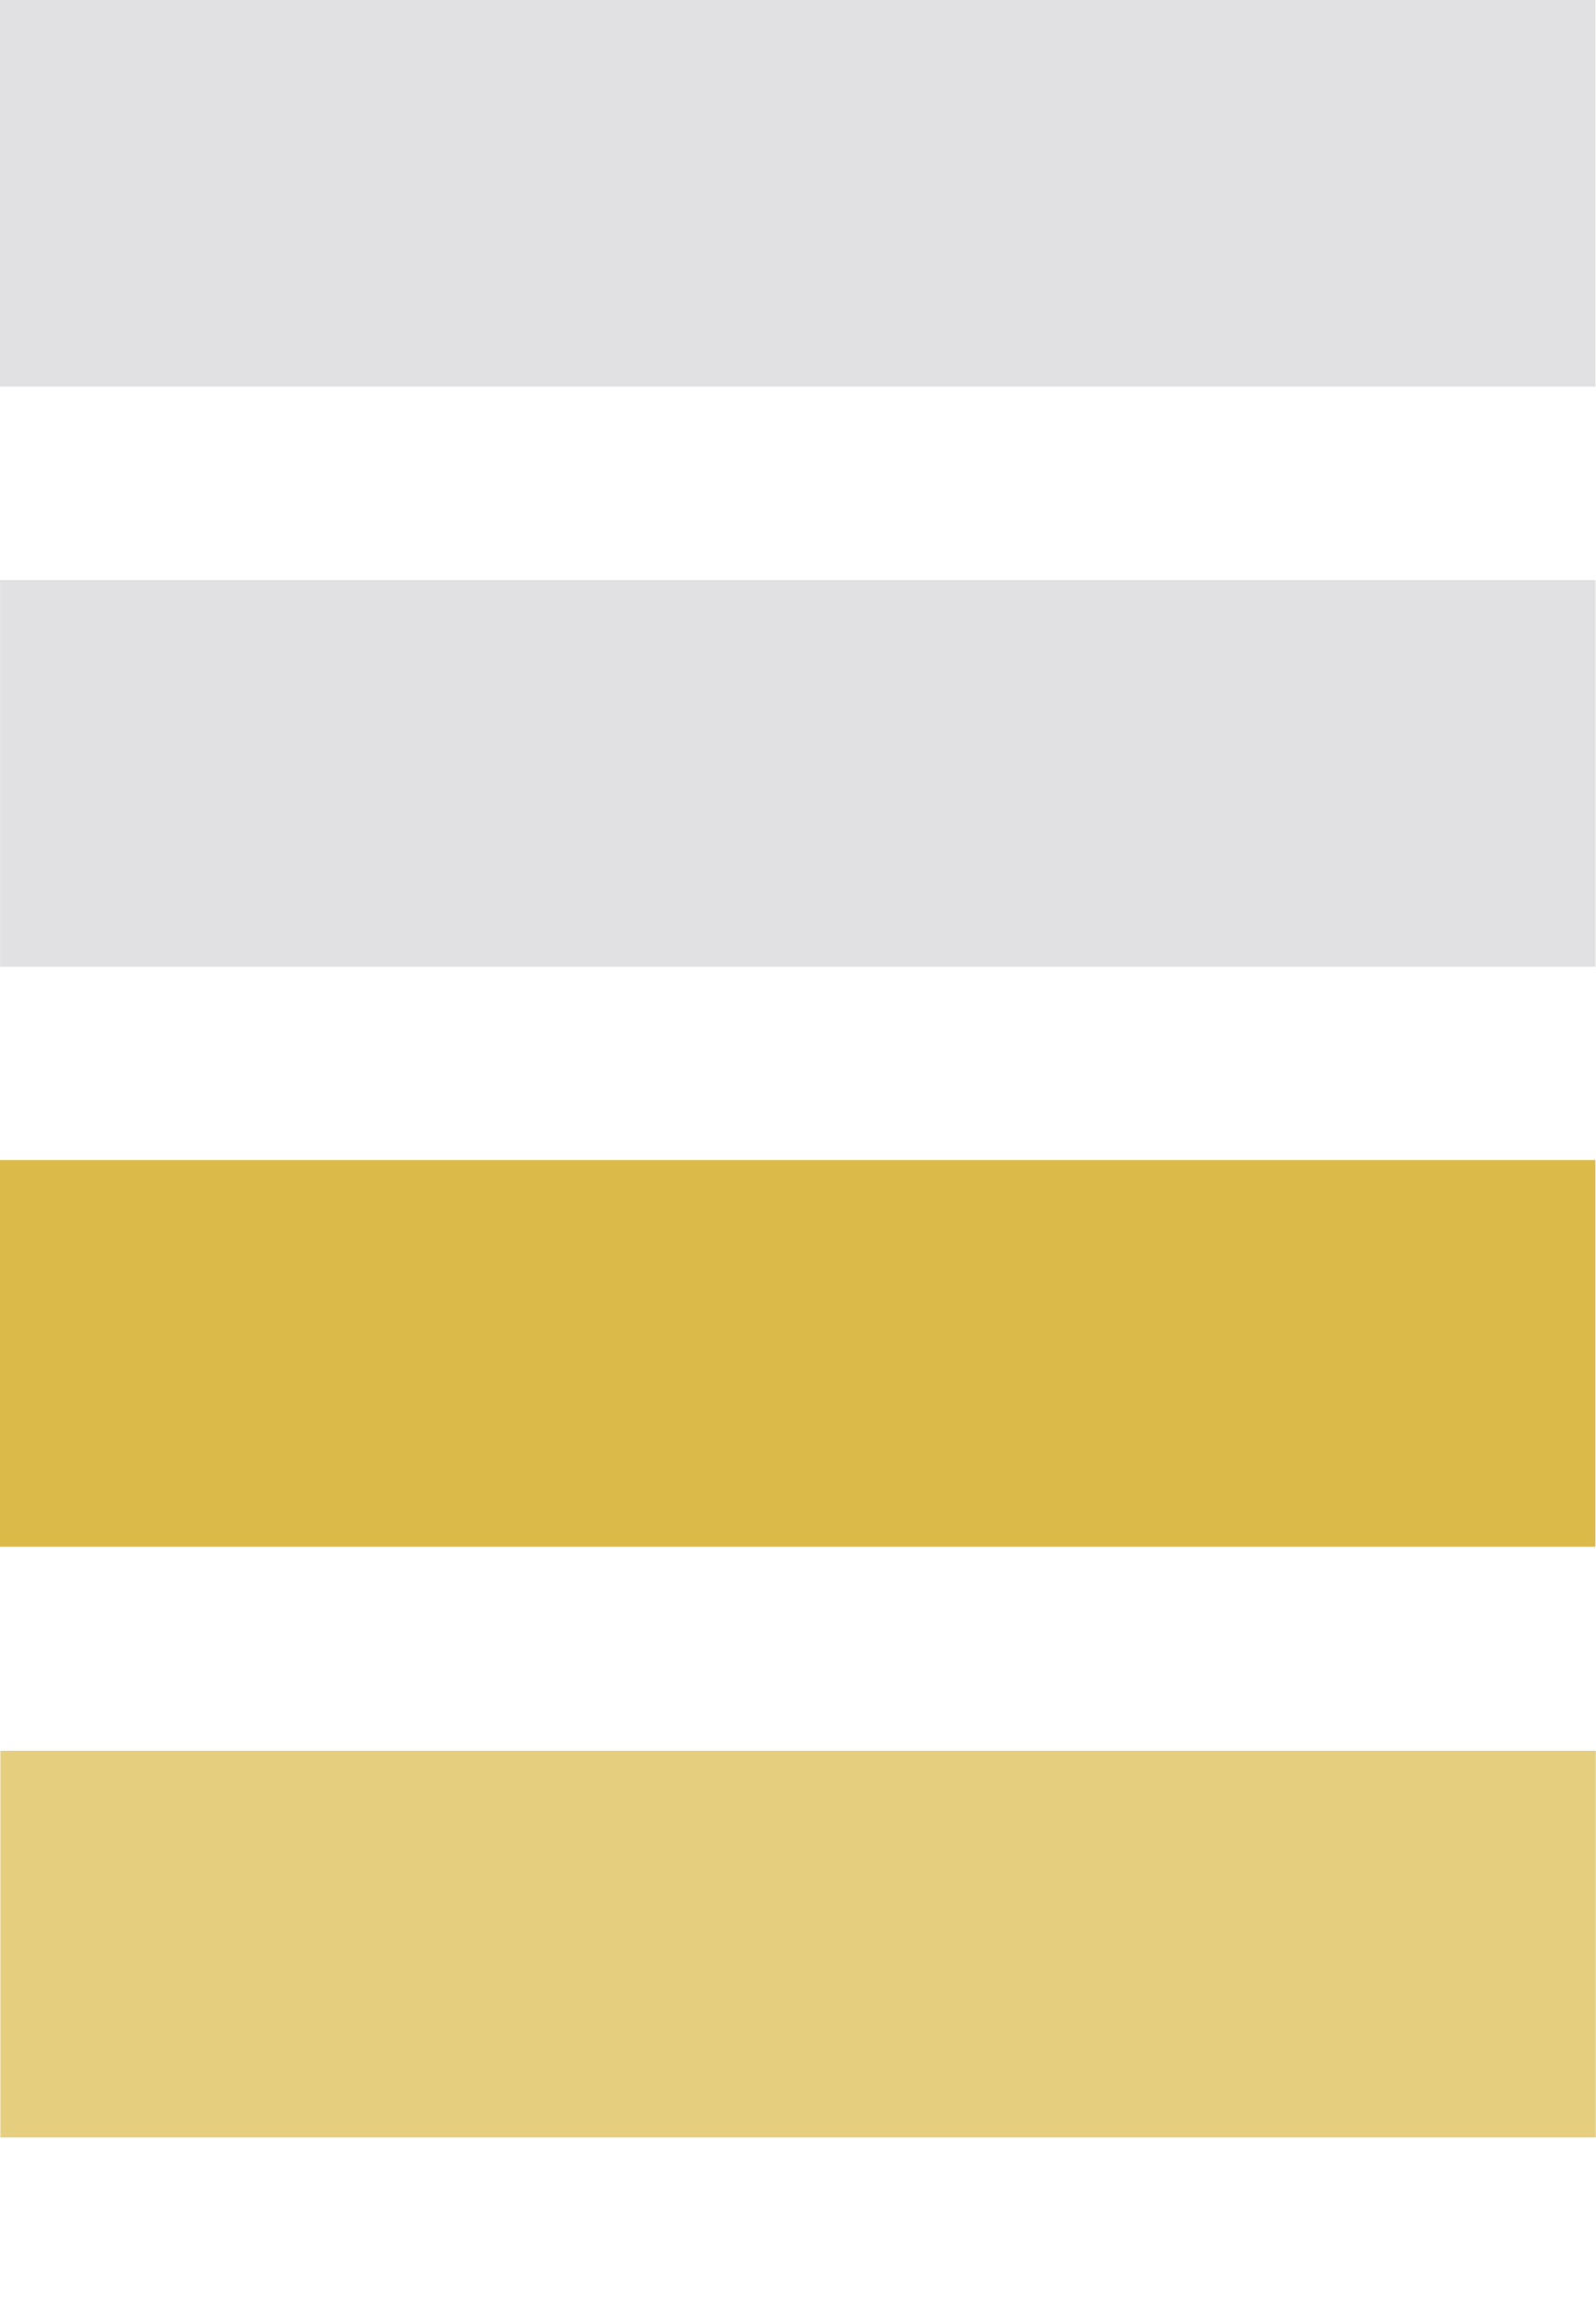
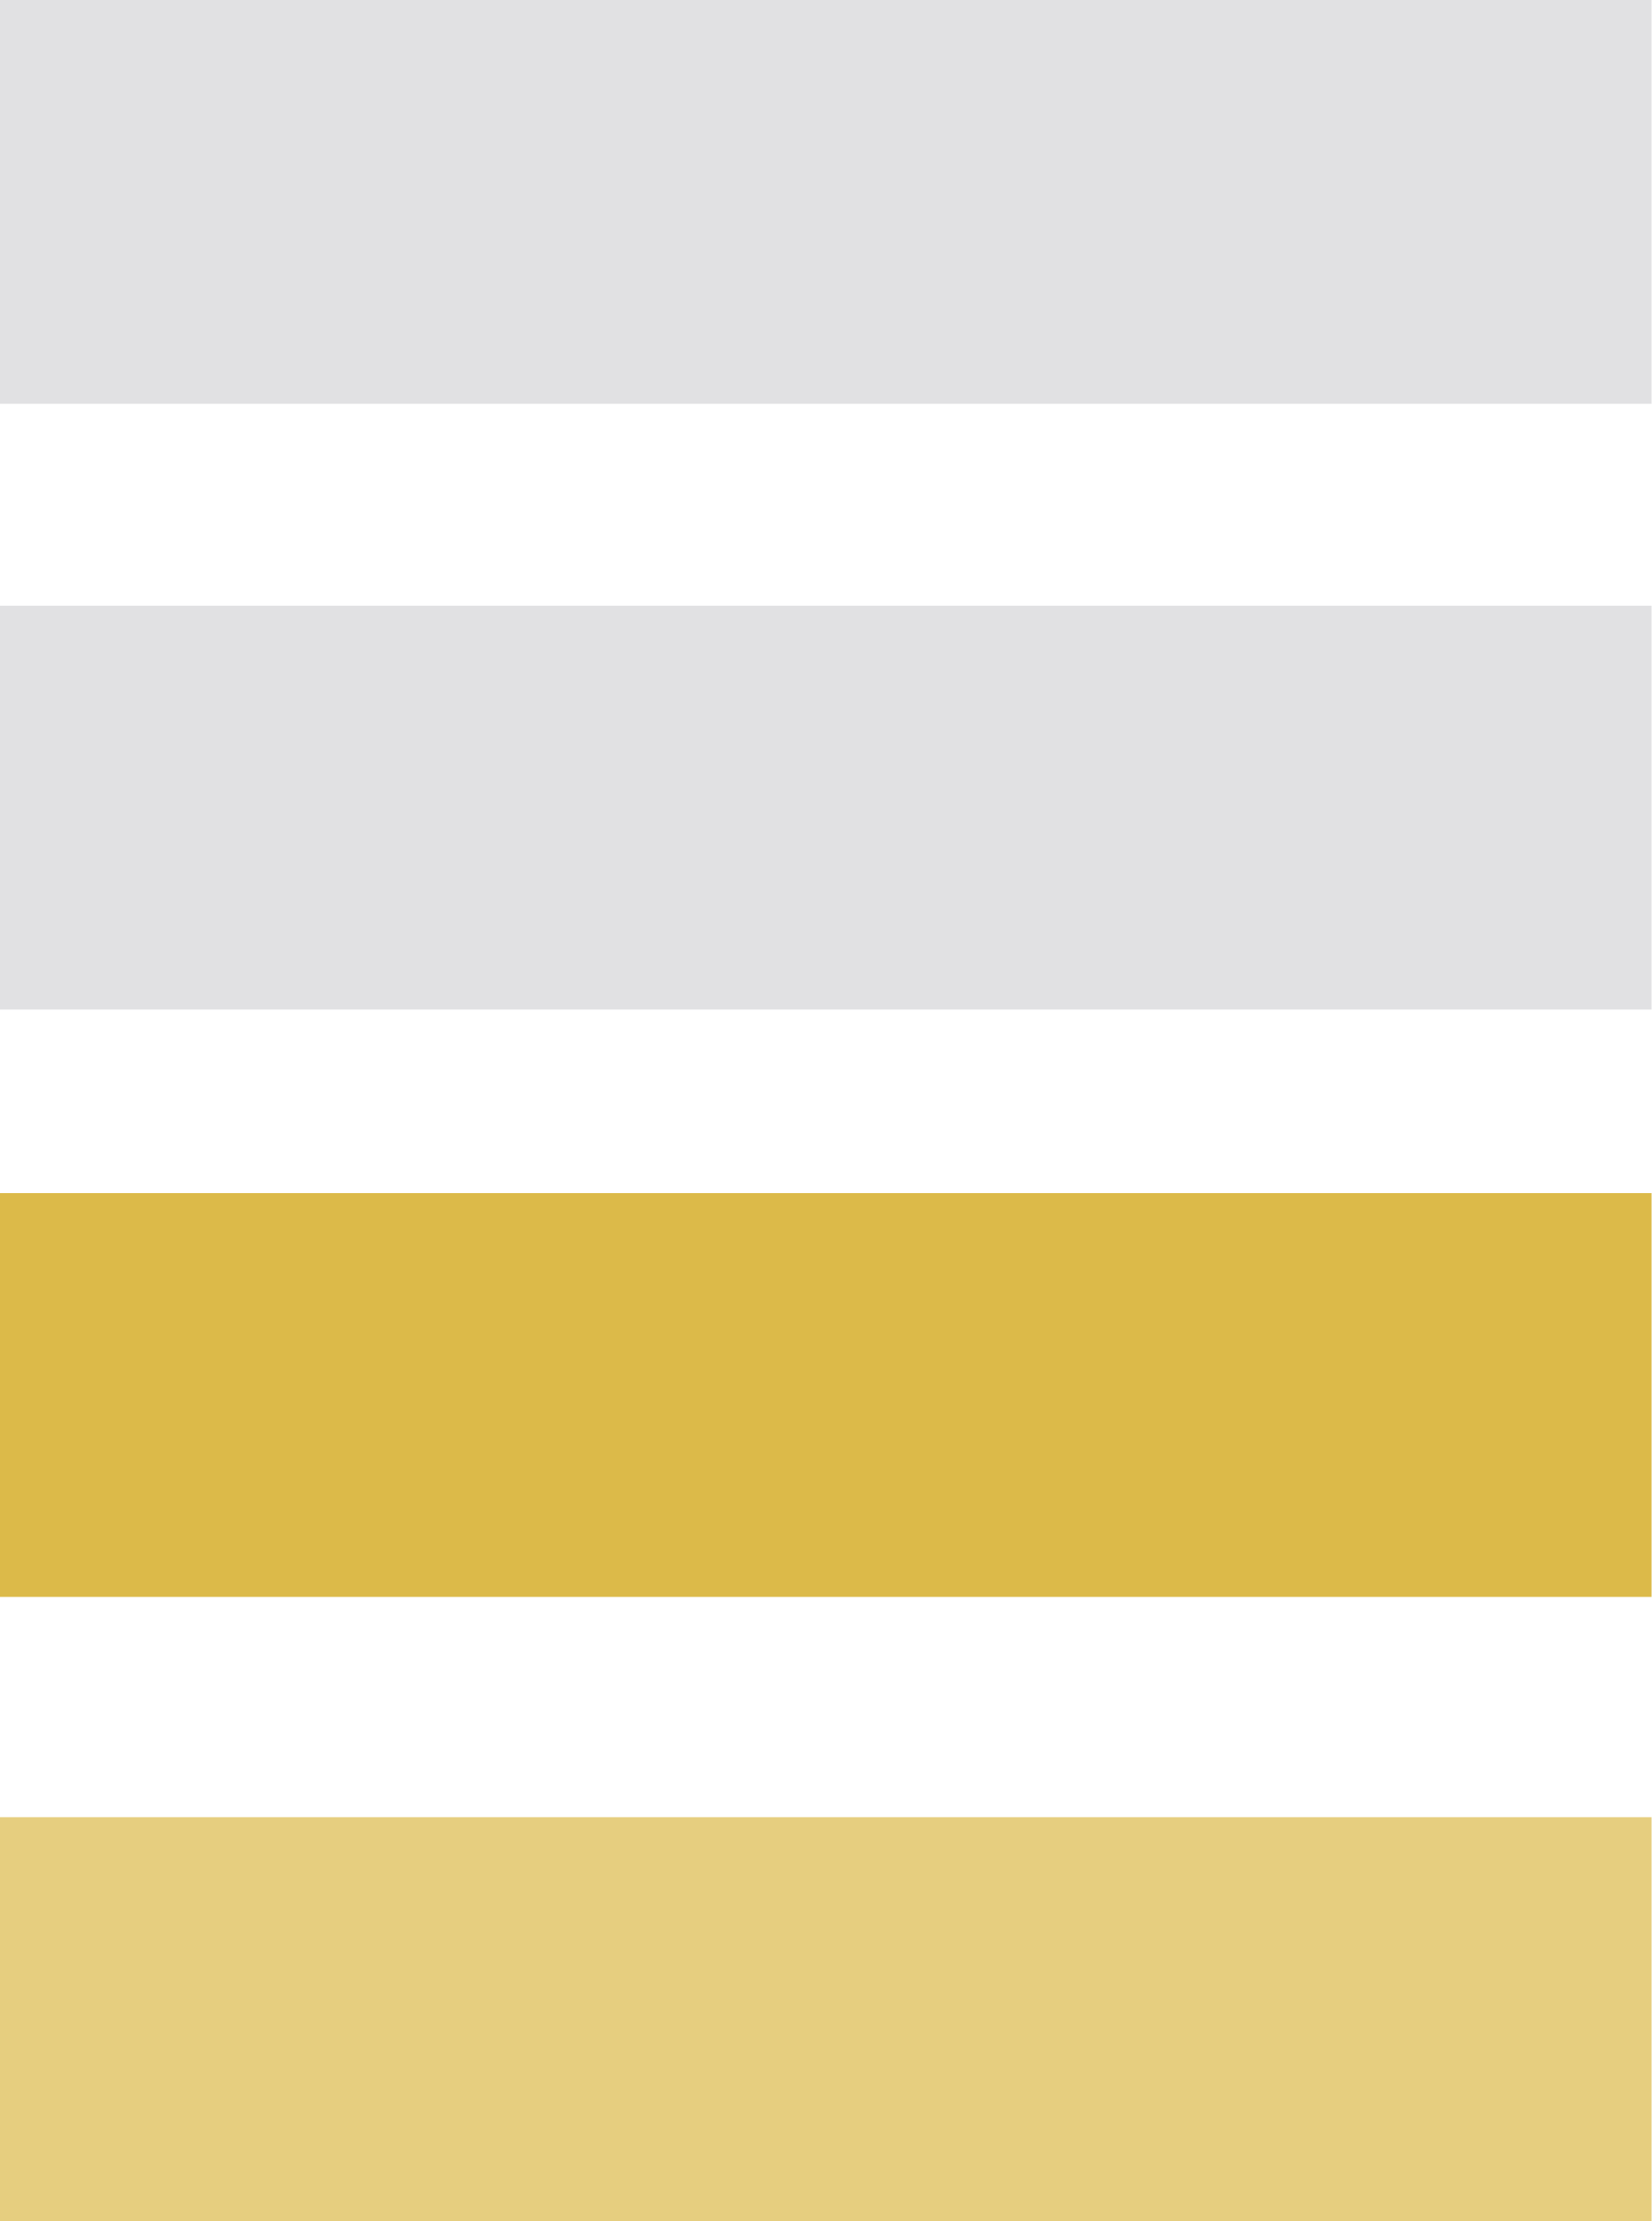
- <svg xmlns="http://www.w3.org/2000/svg" width="9" height="13" viewBox="0 0 9 13" fill="none">
-   <rect x="9" y="9.874" width="2.181" height="8.998" transform="rotate(90 9 9.87402)" fill="#E6CE7F" />
-   <rect x="8.998" y="6.543" width="2.181" height="8.998" transform="rotate(90 8.99805 6.54272)" fill="#DCBA49" />
-   <rect x="8.998" y="3.271" width="2.181" height="8.998" transform="rotate(90 8.99805 3.27148)" fill="#E1E1E3" />
-   <rect x="8.998" width="2.181" height="8.998" transform="rotate(90 8.99805 0)" fill="#E1E1E3" />
+ <svg xmlns="http://www.w3.org/2000/svg" version="1.1" id="Layer_1" x="0px" y="0px" viewBox="0 0 9 12.1" style="enable-background:new 0 0 9 12.1;" xml:space="preserve">
+   <style type="text/css">
+ 	.st0{fill:#E6CE7F;}
+ 	.st1{fill:#DCBA49;}
+ 	.st2{fill:#E1E1E3;}
+ </style>
+   <rect x="0" y="9.9" class="st0" width="9" height="2.2" />
+   <rect x="0" y="6.5" class="st1" width="9" height="2.2" />
+   <rect x="0" y="3.3" class="st2" width="9" height="2.2" />
+   <rect x="0" class="st2" width="9" height="2.2" />
</svg>
